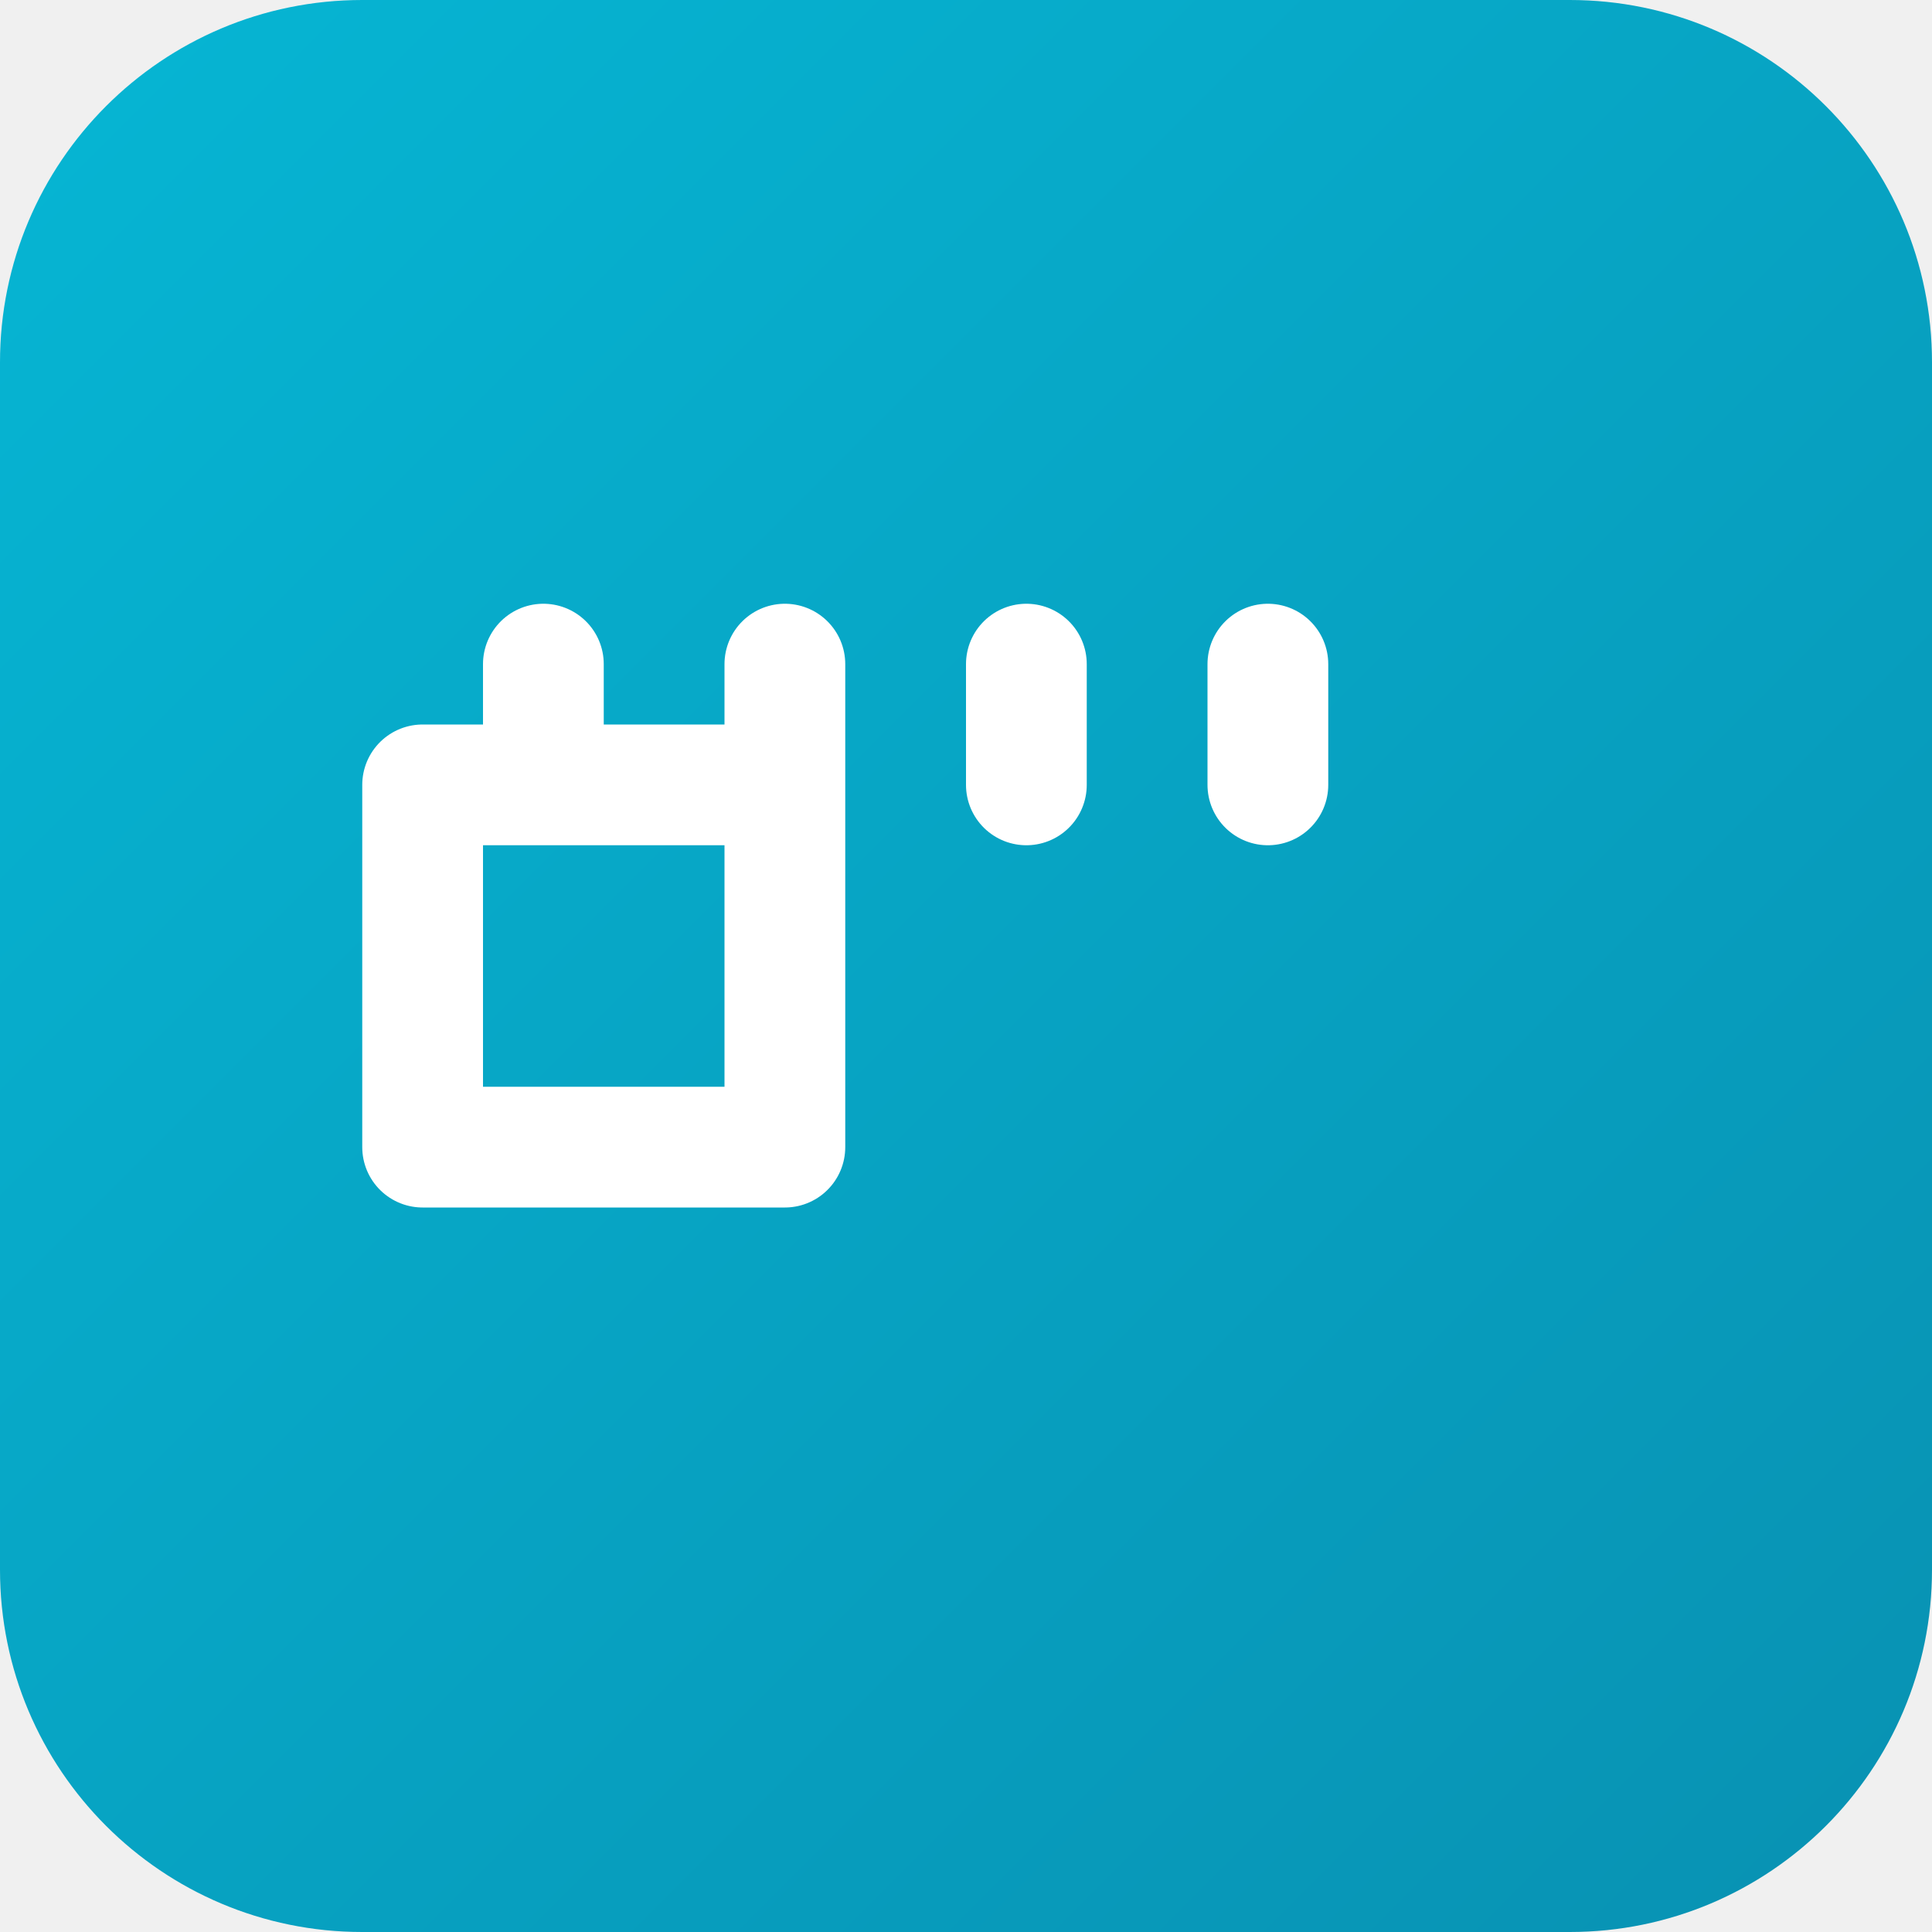
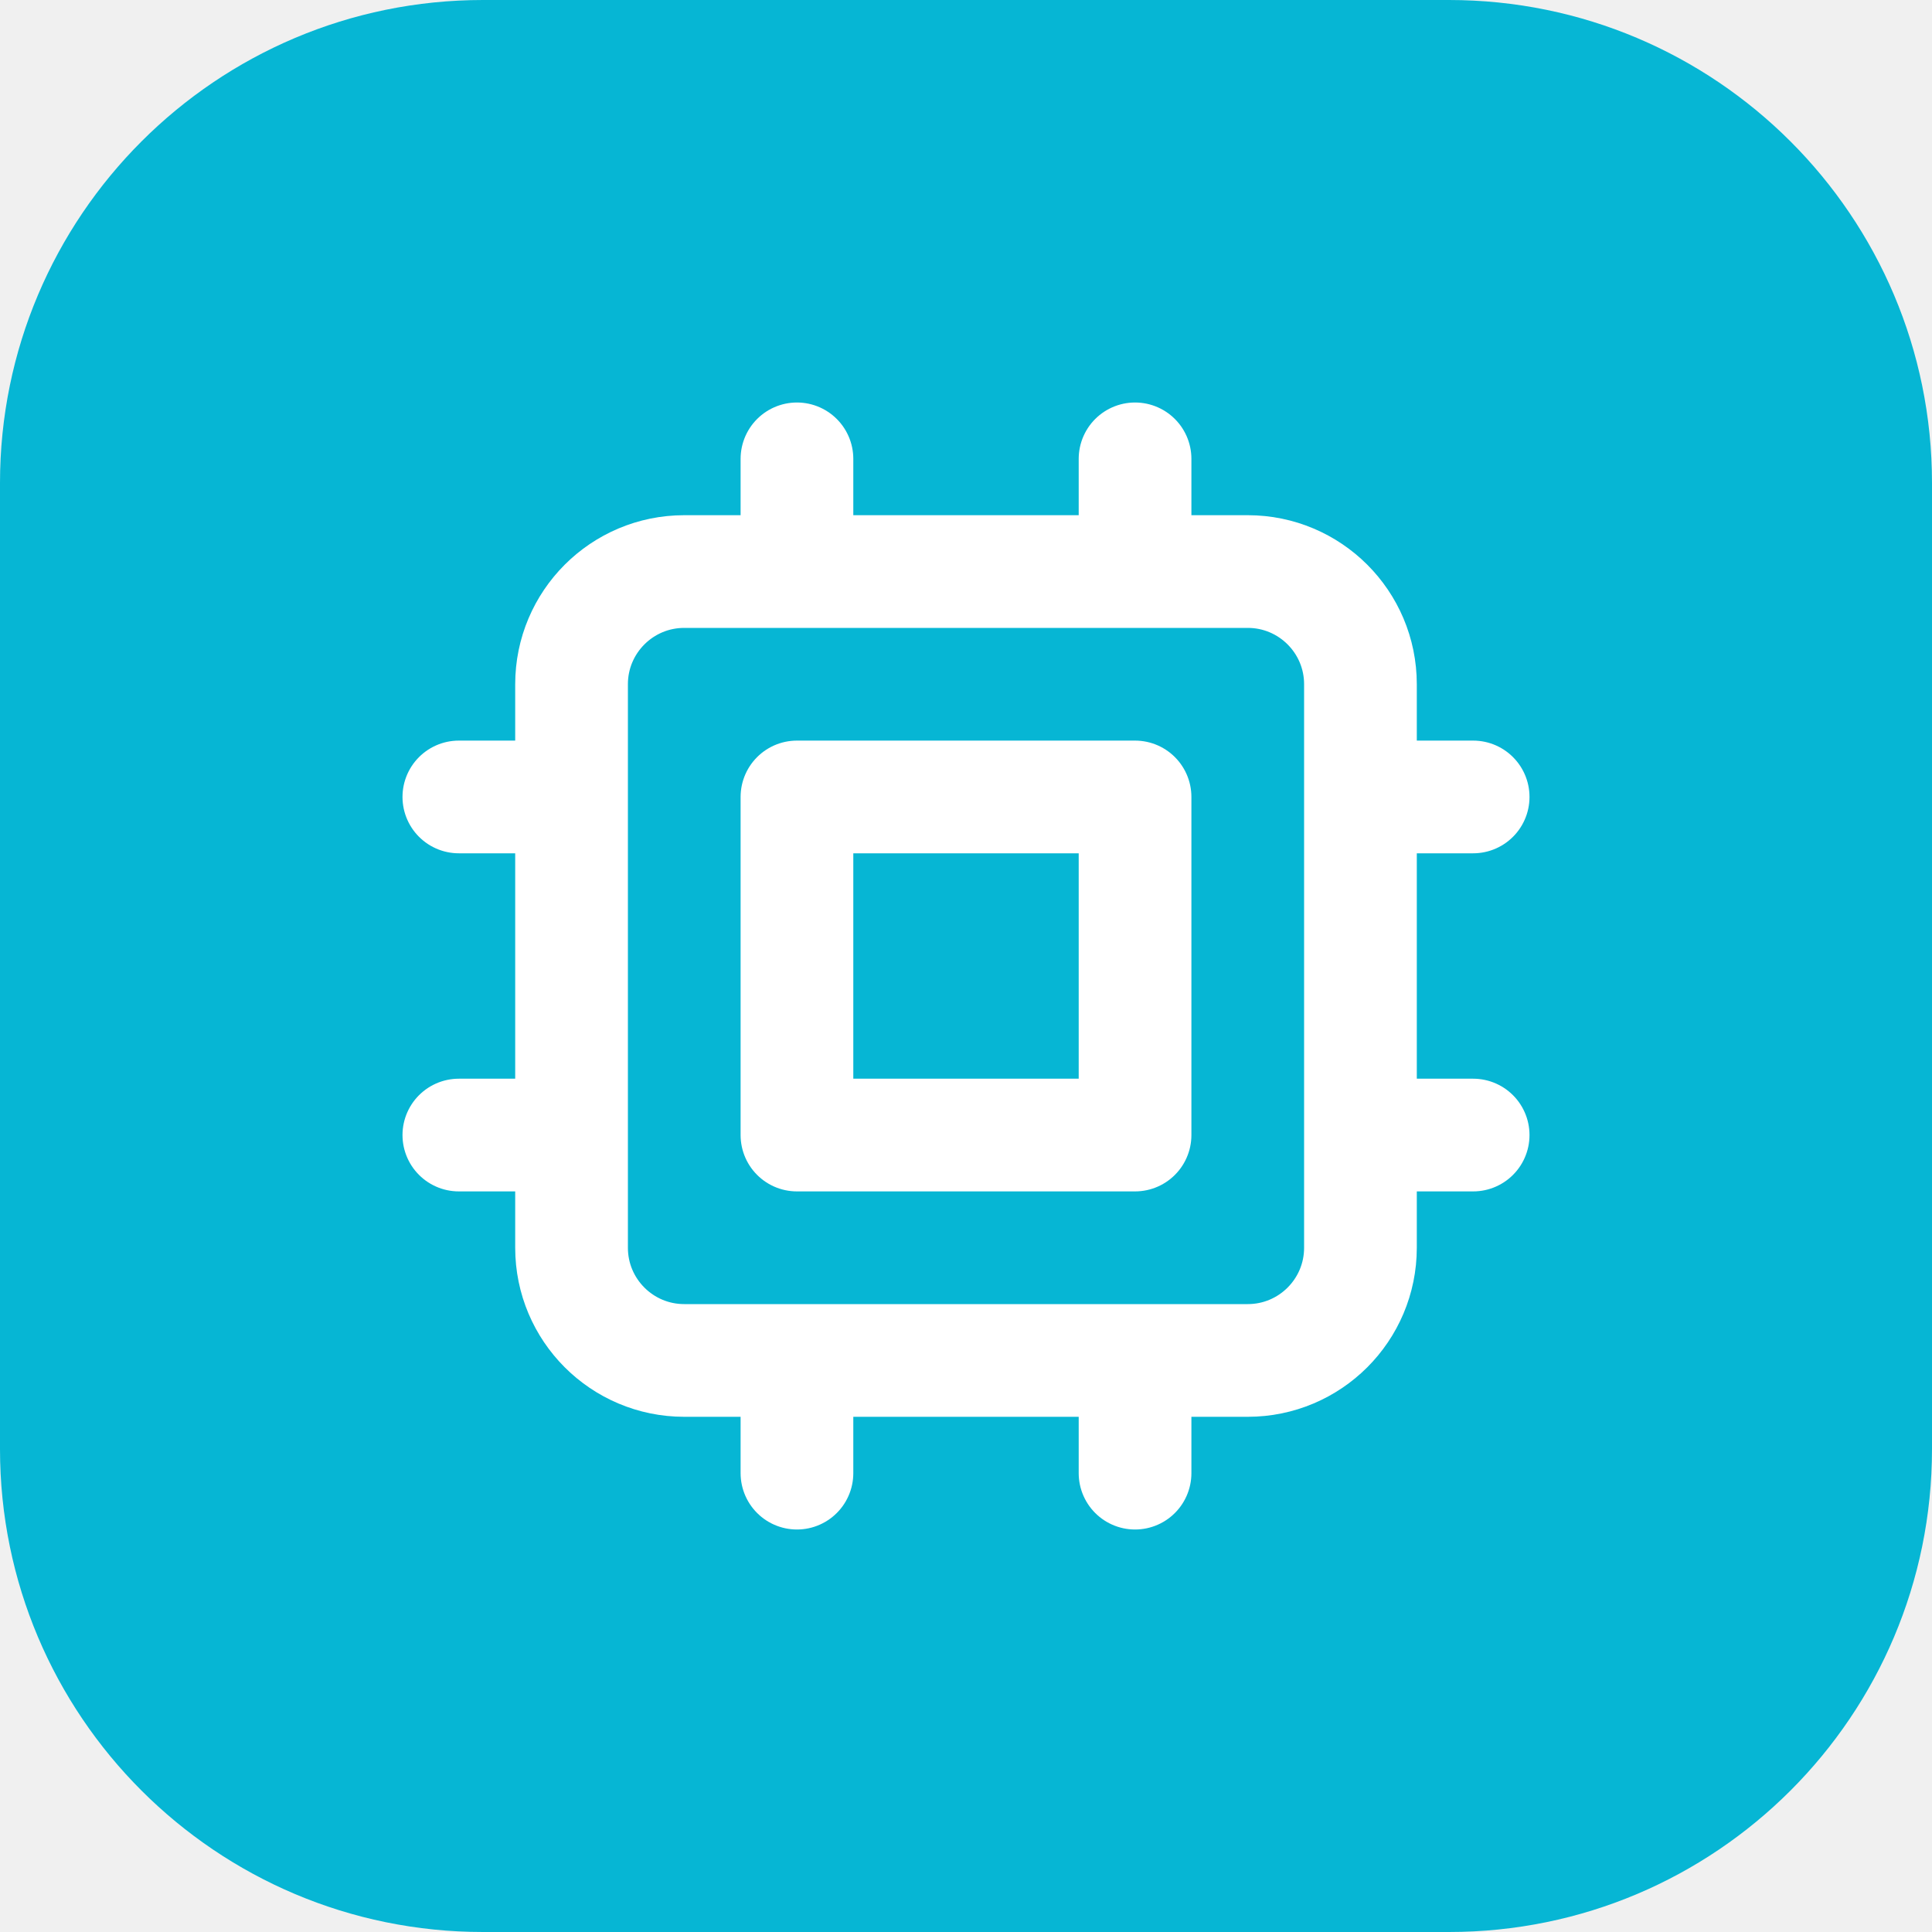
- <svg xmlns="http://www.w3.org/2000/svg" viewBox="0 0 32 32">
-   <defs>
-     <linearGradient id="grad" x1="0%" y1="0%" x2="100%" y2="100%">
-       <stop offset="0%" style="stop-color:#06b6d4" />
-       <stop offset="100%" style="stop-color:#0891b2" />
-     </linearGradient>
-   </defs>
-   <rect width="32" height="32" rx="6" fill="url(#grad)" />
-   <path d="M9 11v2m4-2v2m4-2v2m4-2v2M7 13h6v6H7v-6z" stroke="white" stroke-width="2" stroke-linecap="round" stroke-linejoin="round" fill="none" />
+ <svg xmlns="http://www.w3.org/2000/svg" viewBox="0 0 40 40">
+   <rect width="40" height="40" rx="10" fill="#06b6d4" />
+   <svg x="6" y="6" width="28" height="28" fill="none" stroke="white" stroke-width="2" stroke-linecap="round" stroke-linejoin="round" viewBox="0 0 24 24">
+     <path d="M9 3v2m6-2v2M9 19v2m6-2v2M5 9H3m2 6H3m18-6h-2m2 6h-2M7 19h10a2 2 0 002-2V7a2 2 0 00-2-2H7a2 2 0 00-2 2v10a2 2 0 002 2zM9 9h6v6H9V9z" />
+   </svg>
</svg>
